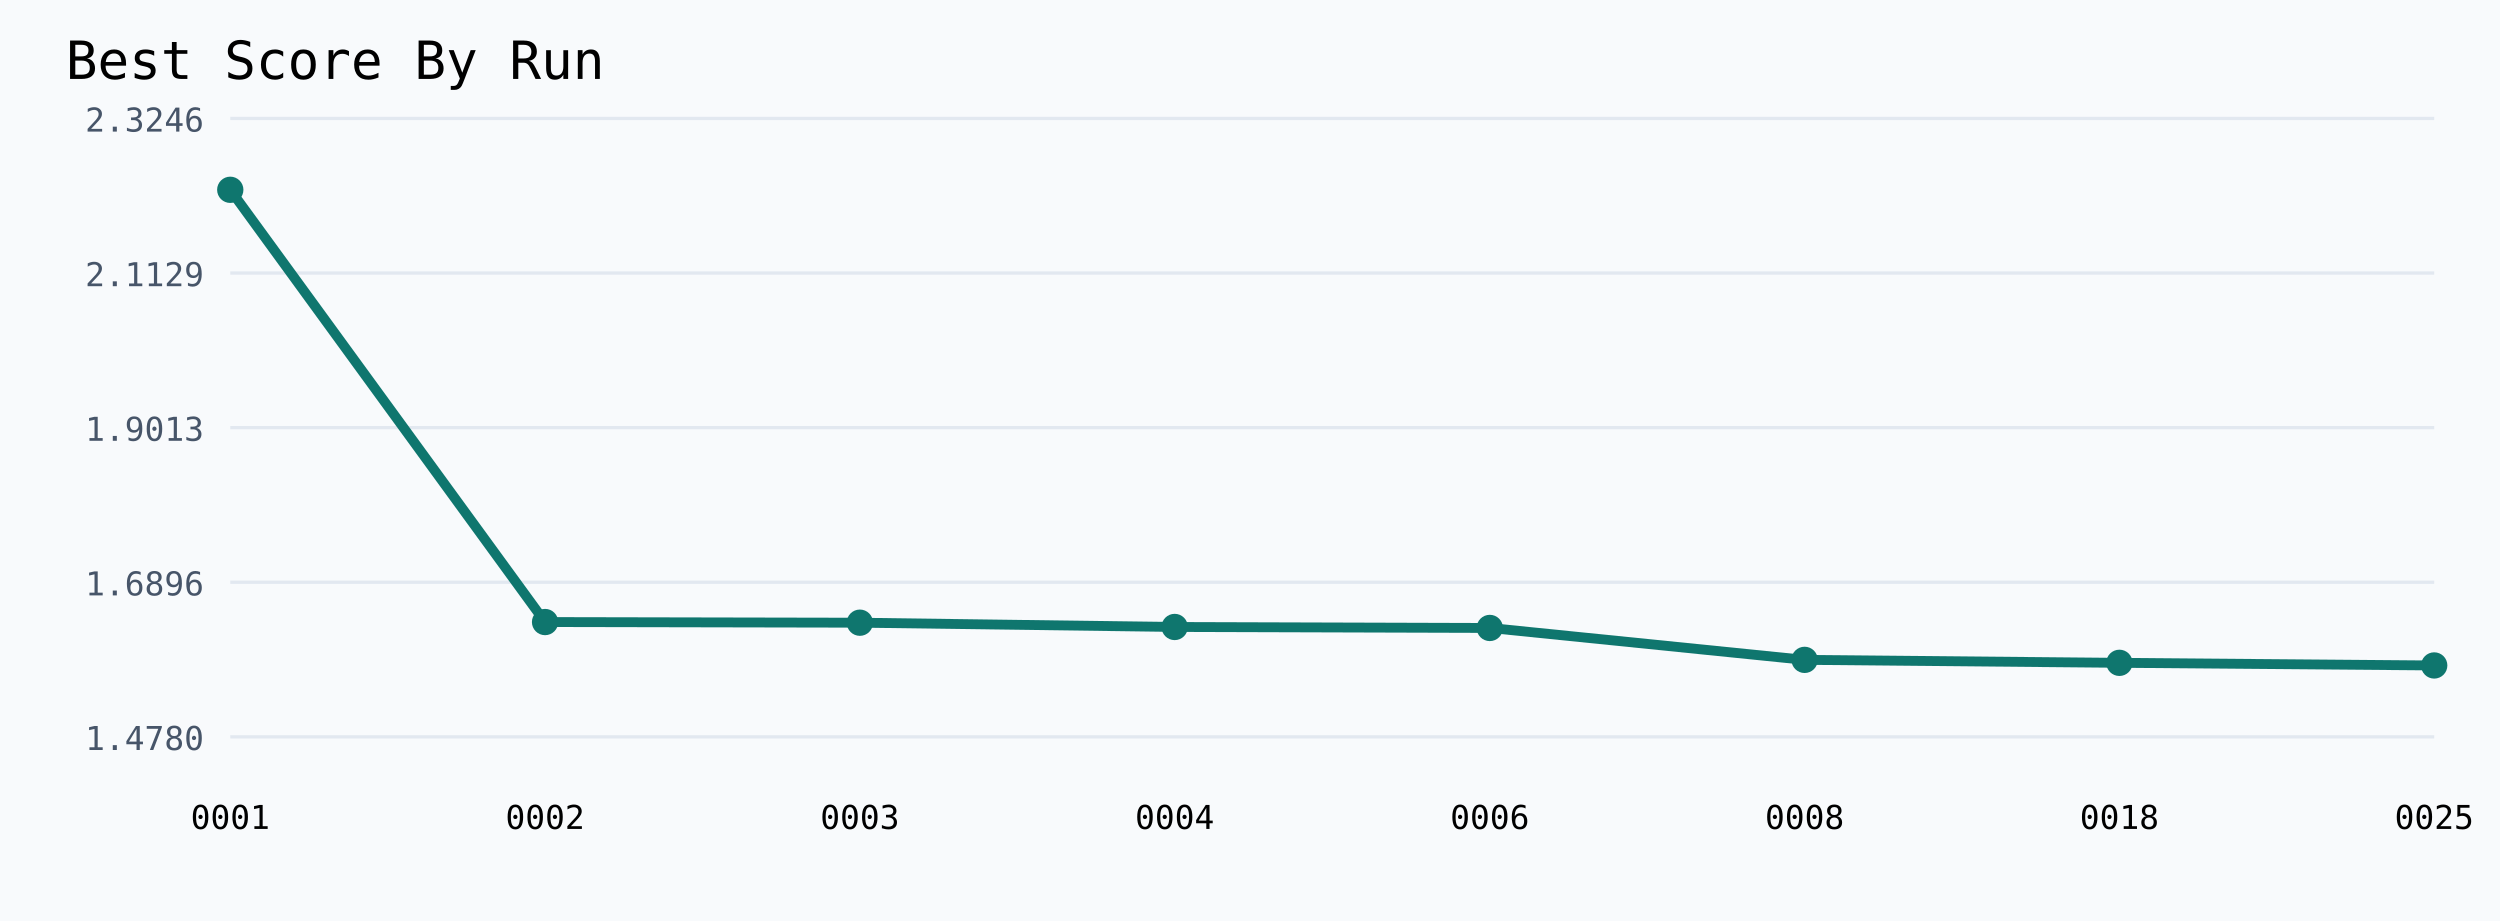
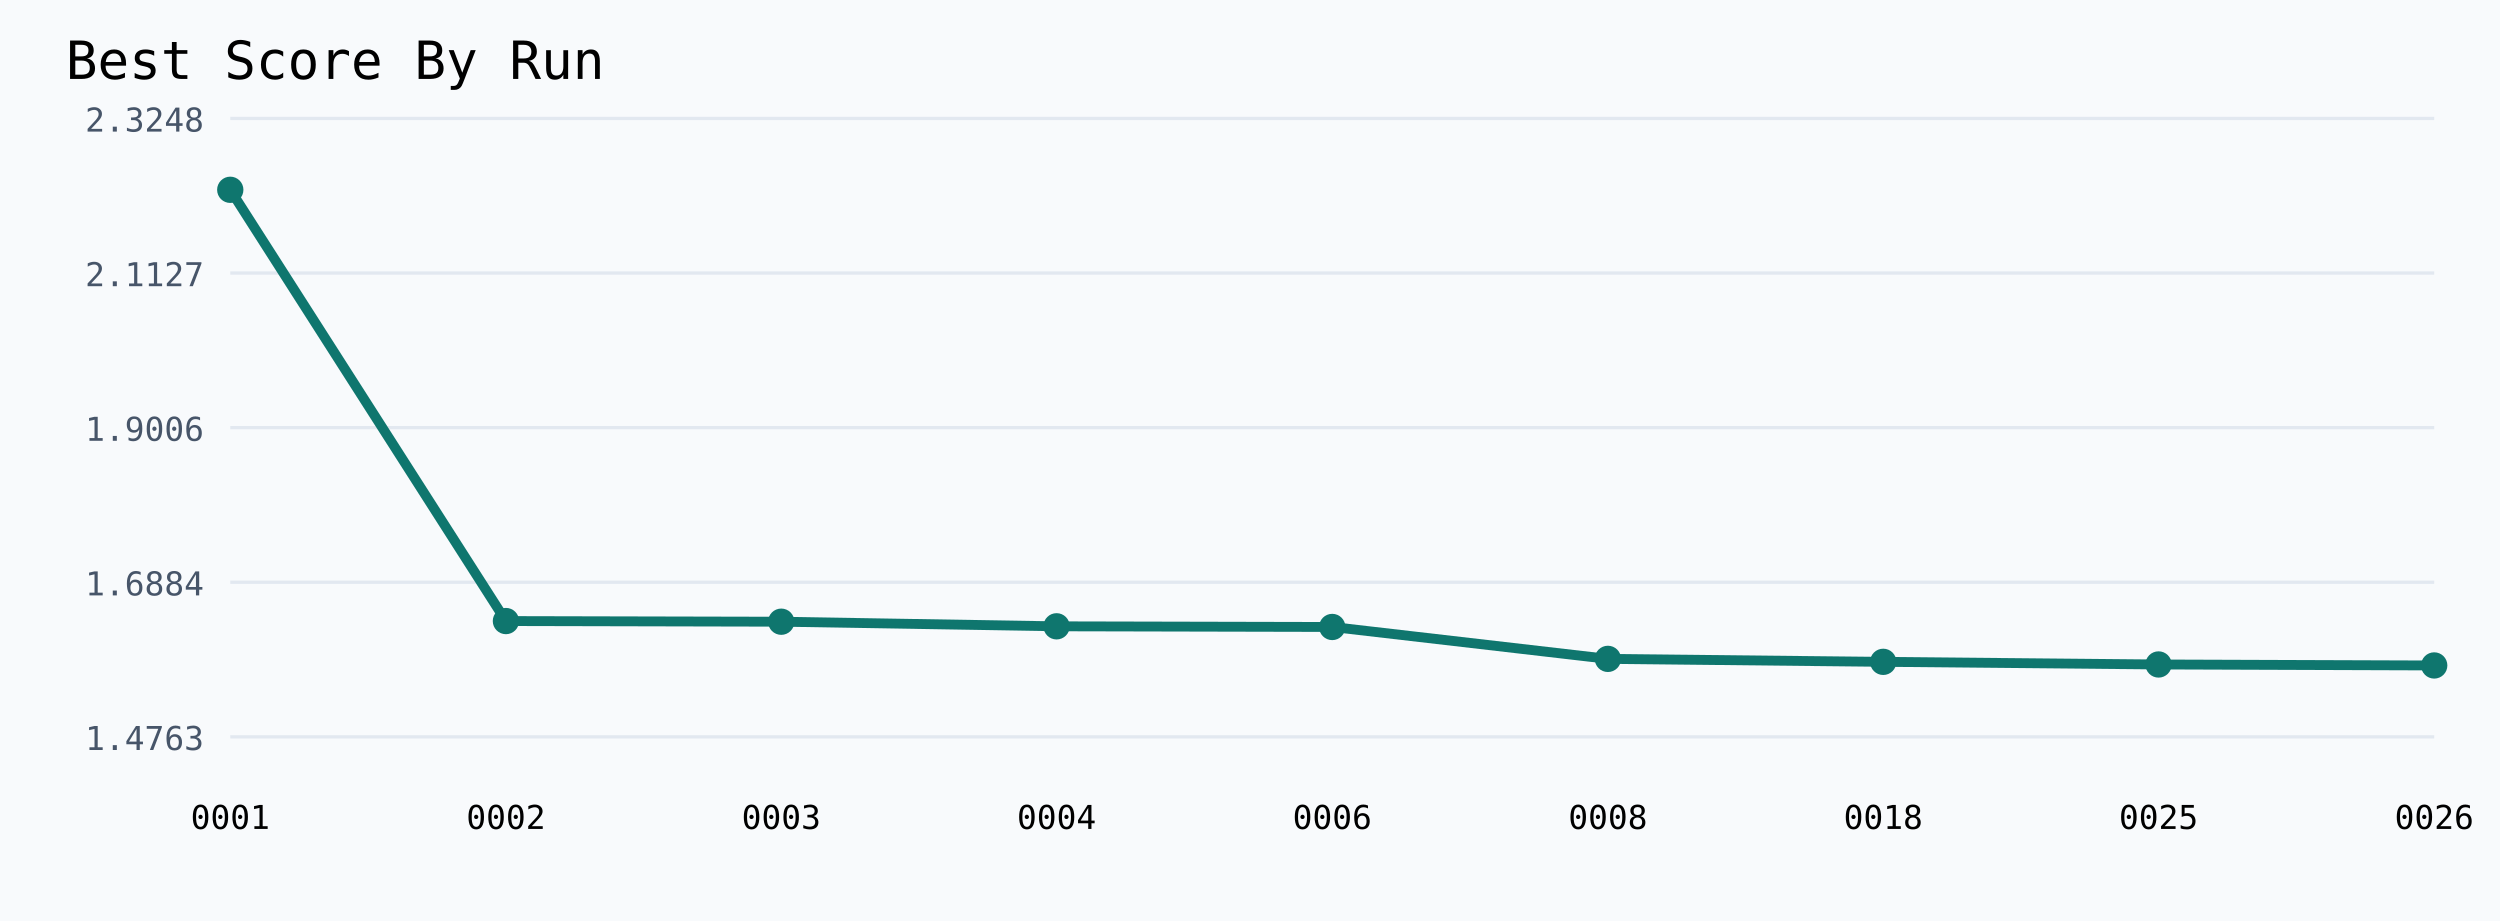
<svg xmlns="http://www.w3.org/2000/svg" width="760" height="280">
  <rect width="100%" height="100%" fill="#f8fafc" />
  <text x="20" y="24" font-family="monospace" font-size="16">Best Score By Run</text>
  <line x1="70" y1="36.0" x2="740" y2="36.0" stroke="#e2e8f0" />
-   <text x="62" y="40.0" text-anchor="end" font-family="monospace" font-size="10" fill="#475569">2.3246</text>
+   <text x="62" y="40.0" text-anchor="end" font-family="monospace" font-size="10" fill="#475569">2.3248</text>
  <line x1="70" y1="83.0" x2="740" y2="83.0" stroke="#e2e8f0" />
-   <text x="62" y="87.0" text-anchor="end" font-family="monospace" font-size="10" fill="#475569">2.1129</text>
+   <text x="62" y="87.0" text-anchor="end" font-family="monospace" font-size="10" fill="#475569">2.1127</text>
  <line x1="70" y1="130.0" x2="740" y2="130.0" stroke="#e2e8f0" />
-   <text x="62" y="134.0" text-anchor="end" font-family="monospace" font-size="10" fill="#475569">1.9013</text>
+   <text x="62" y="134.0" text-anchor="end" font-family="monospace" font-size="10" fill="#475569">1.9006</text>
  <line x1="70" y1="177.0" x2="740" y2="177.0" stroke="#e2e8f0" />
-   <text x="62" y="181.0" text-anchor="end" font-family="monospace" font-size="10" fill="#475569">1.6896</text>
+   <text x="62" y="181.0" text-anchor="end" font-family="monospace" font-size="10" fill="#475569">1.6884</text>
  <line x1="70" y1="224.0" x2="740" y2="224.0" stroke="#e2e8f0" />
-   <text x="62" y="228.0" text-anchor="end" font-family="monospace" font-size="10" fill="#475569">1.4780</text>
-   <polyline fill="none" stroke="#0f766e" stroke-width="3" points="70.0,57.7 165.7,189.1 261.4,189.3 357.1,190.6 452.9,190.9 548.6,200.6 644.3,201.5 740.0,202.3" />
+   <text x="62" y="228.0" text-anchor="end" font-family="monospace" font-size="10" fill="#475569">1.4763</text>
+   <polyline fill="none" stroke="#0f766e" stroke-width="3" points="70.0,57.7 153.8,188.8 237.5,189.0 321.2,190.4 405.0,190.6 488.8,200.3 572.5,201.2 656.2,202.0 740.0,202.3" />
  <circle cx="70.0" cy="57.7" r="4" fill="#0f766e" />
  <text x="70.0" y="252" text-anchor="middle" font-family="monospace" font-size="10">0001</text>
-   <circle cx="165.7" cy="189.1" r="4" fill="#0f766e" />
-   <text x="165.7" y="252" text-anchor="middle" font-family="monospace" font-size="10">0002</text>
-   <circle cx="261.4" cy="189.3" r="4" fill="#0f766e" />
-   <text x="261.4" y="252" text-anchor="middle" font-family="monospace" font-size="10">0003</text>
-   <circle cx="357.1" cy="190.6" r="4" fill="#0f766e" />
-   <text x="357.1" y="252" text-anchor="middle" font-family="monospace" font-size="10">0004</text>
-   <circle cx="452.9" cy="190.9" r="4" fill="#0f766e" />
-   <text x="452.9" y="252" text-anchor="middle" font-family="monospace" font-size="10">0006</text>
-   <circle cx="548.6" cy="200.6" r="4" fill="#0f766e" />
-   <text x="548.6" y="252" text-anchor="middle" font-family="monospace" font-size="10">0008</text>
-   <circle cx="644.3" cy="201.5" r="4" fill="#0f766e" />
-   <text x="644.3" y="252" text-anchor="middle" font-family="monospace" font-size="10">0018</text>
+   <circle cx="153.8" cy="188.8" r="4" fill="#0f766e" />
+   <text x="153.8" y="252" text-anchor="middle" font-family="monospace" font-size="10">0002</text>
+   <circle cx="237.5" cy="189.0" r="4" fill="#0f766e" />
+   <text x="237.5" y="252" text-anchor="middle" font-family="monospace" font-size="10">0003</text>
+   <circle cx="321.2" cy="190.4" r="4" fill="#0f766e" />
+   <text x="321.2" y="252" text-anchor="middle" font-family="monospace" font-size="10">0004</text>
+   <circle cx="405.0" cy="190.6" r="4" fill="#0f766e" />
+   <text x="405.0" y="252" text-anchor="middle" font-family="monospace" font-size="10">0006</text>
+   <circle cx="488.8" cy="200.3" r="4" fill="#0f766e" />
+   <text x="488.8" y="252" text-anchor="middle" font-family="monospace" font-size="10">0008</text>
+   <circle cx="572.5" cy="201.2" r="4" fill="#0f766e" />
+   <text x="572.5" y="252" text-anchor="middle" font-family="monospace" font-size="10">0018</text>
+   <circle cx="656.2" cy="202.0" r="4" fill="#0f766e" />
+   <text x="656.2" y="252" text-anchor="middle" font-family="monospace" font-size="10">0025</text>
  <circle cx="740.0" cy="202.3" r="4" fill="#0f766e" />
-   <text x="740.0" y="252" text-anchor="middle" font-family="monospace" font-size="10">0025</text>
+   <text x="740.0" y="252" text-anchor="middle" font-family="monospace" font-size="10">0026</text>
</svg>
